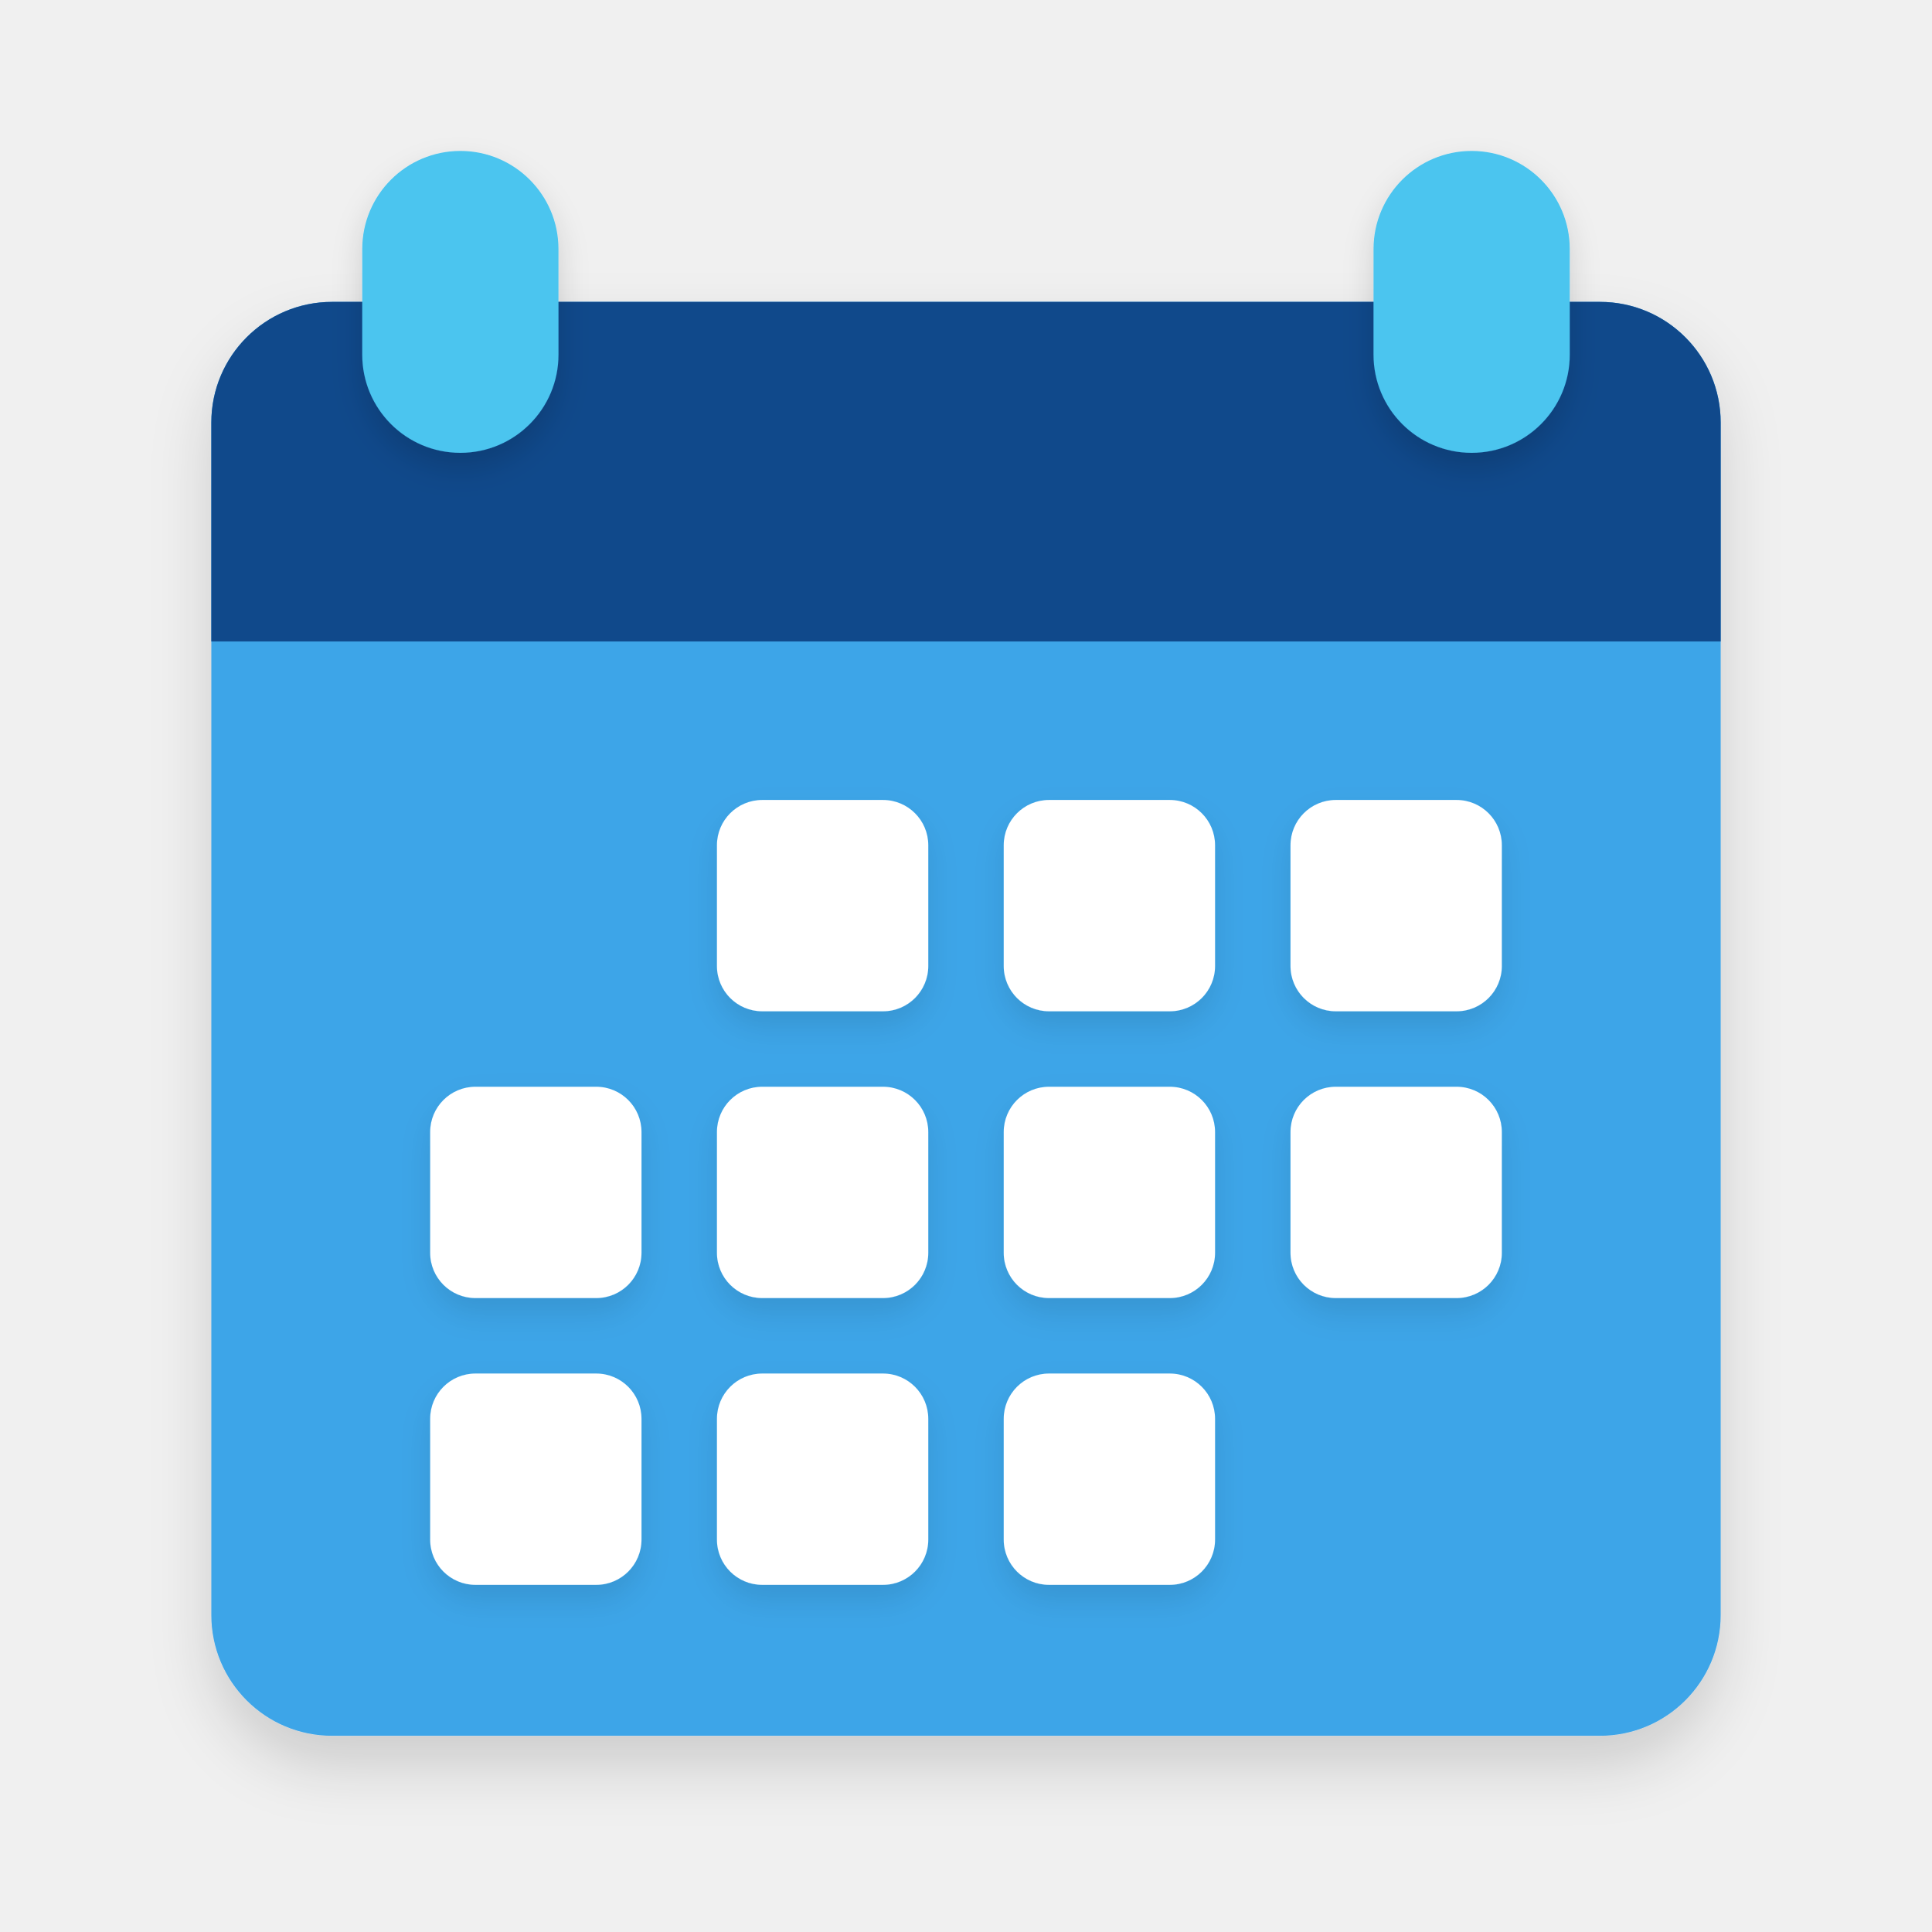
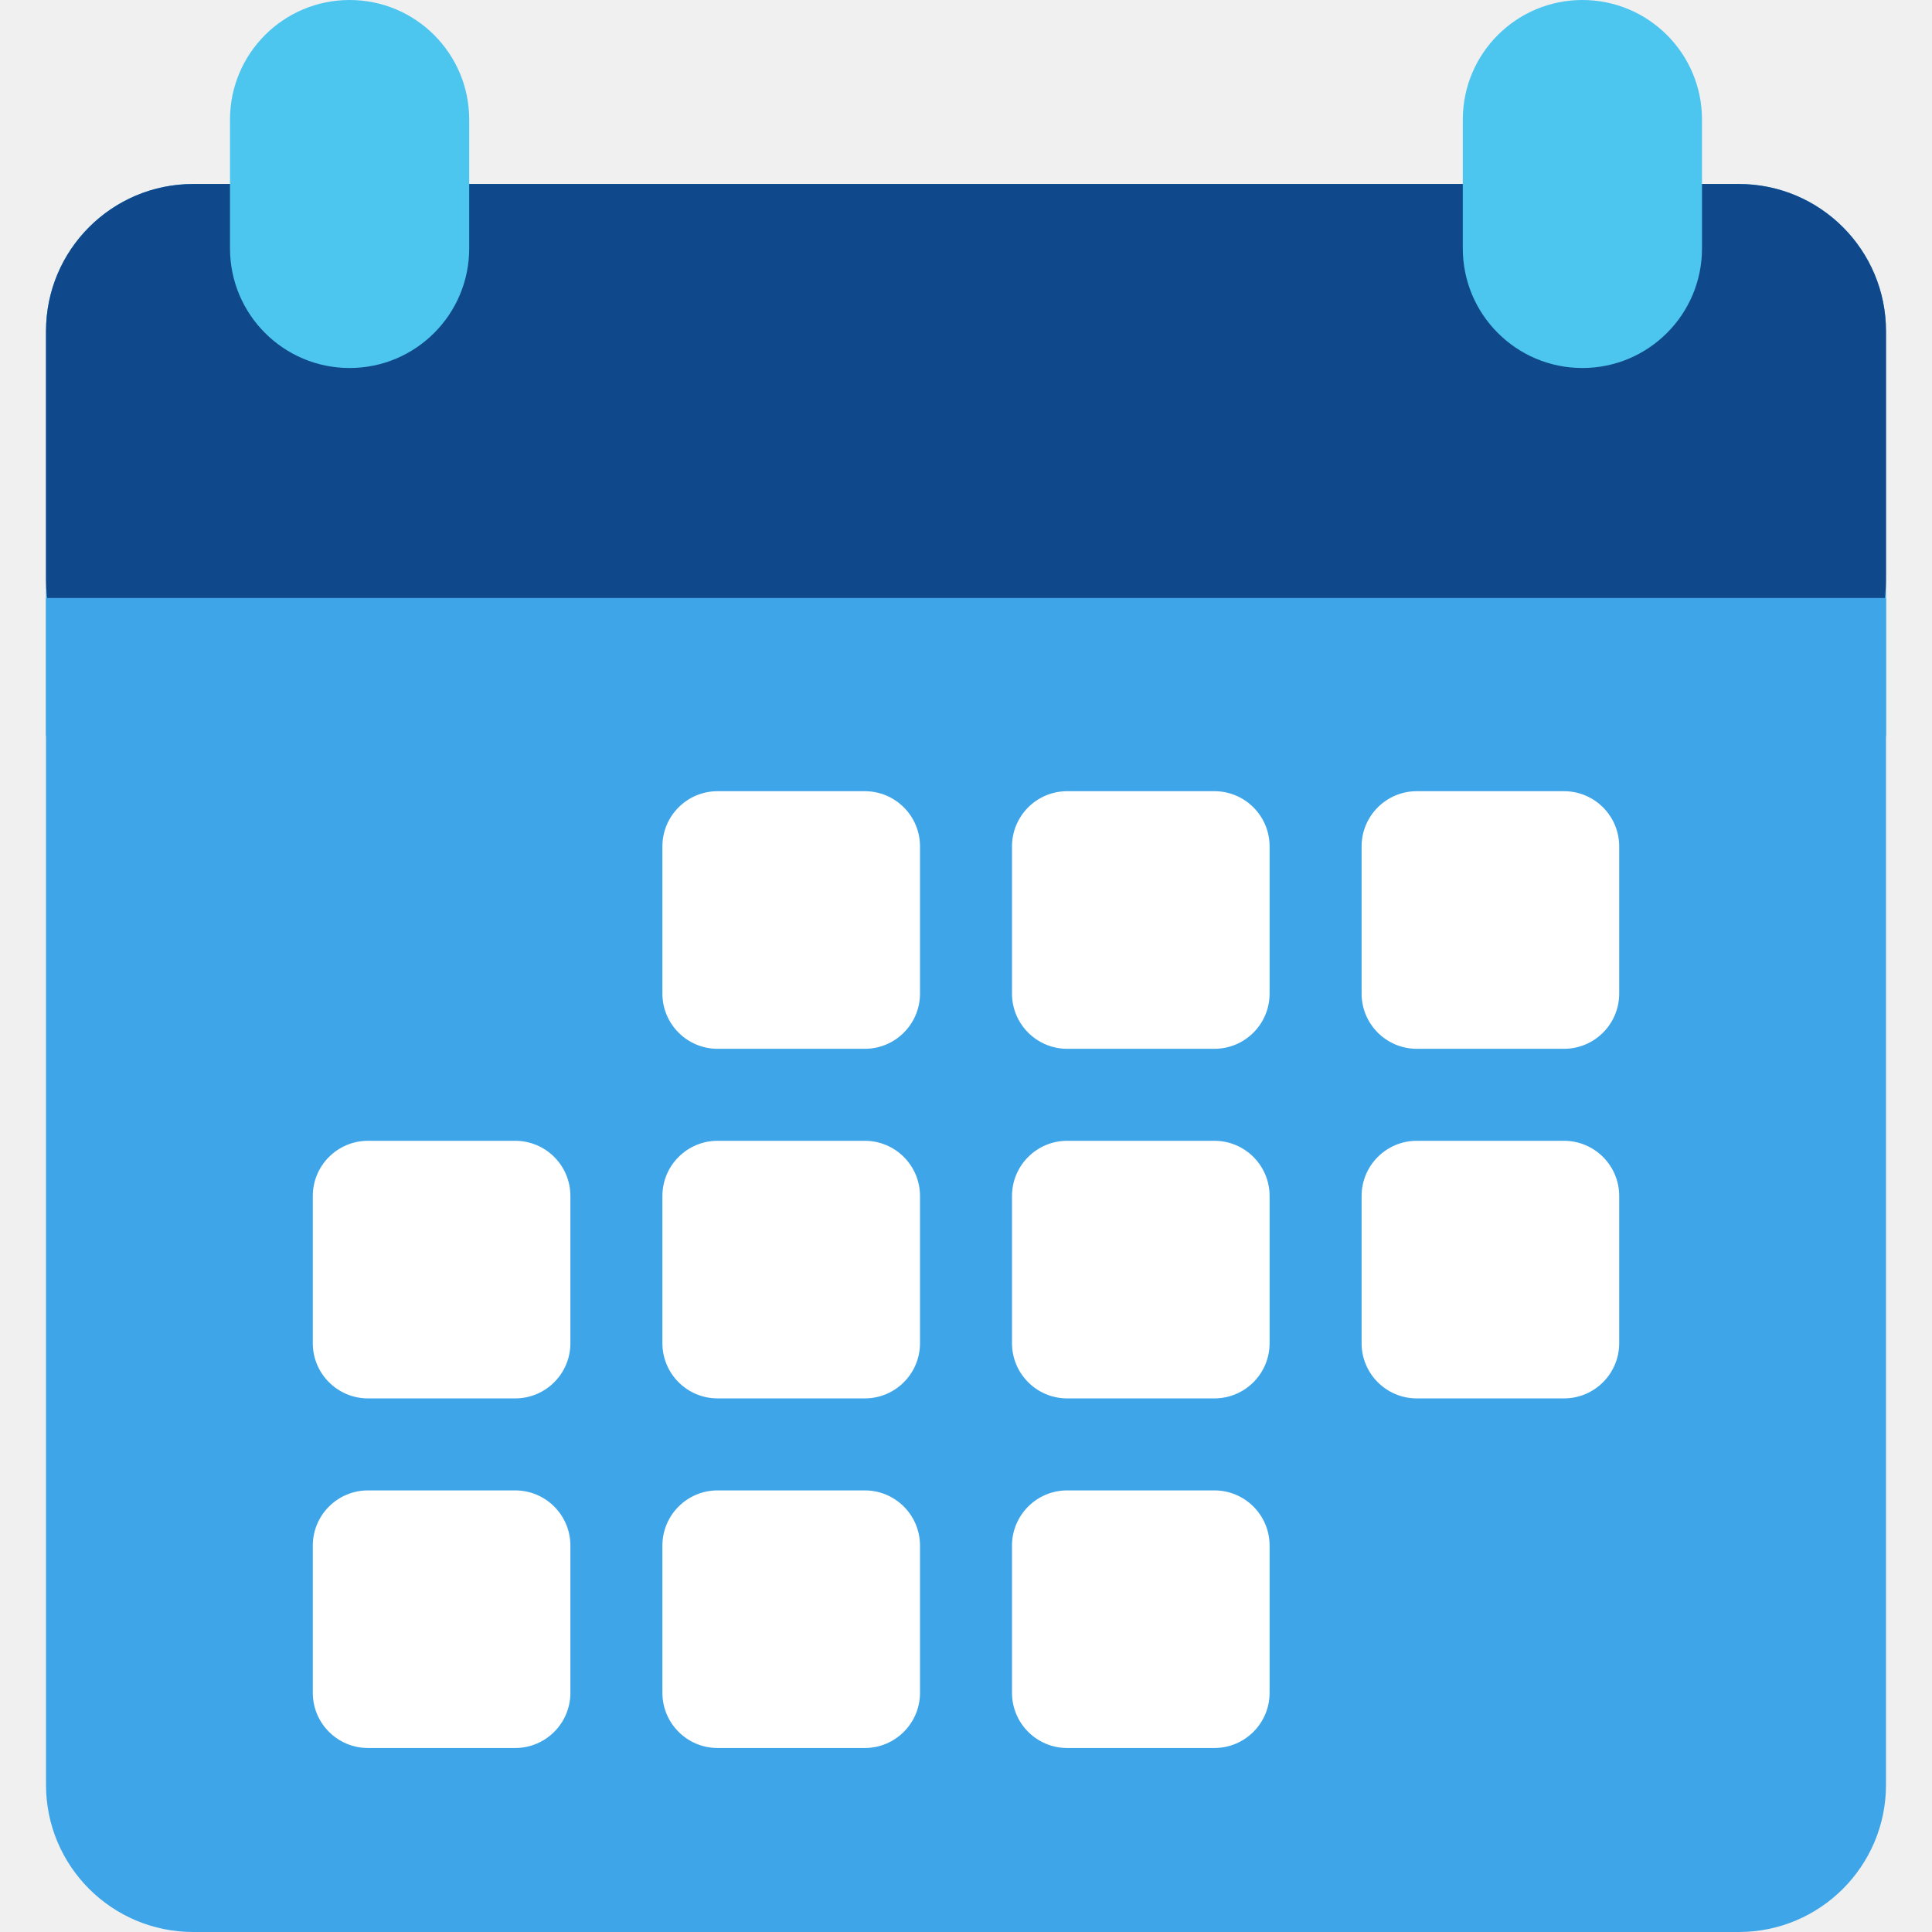
- <svg xmlns="http://www.w3.org/2000/svg" viewBox="0 0 256 256" width="256" height="256">
-   <defs>
-     <filter id="calendar-shadow" x="-10%" y="-10%" width="120%" height="120%">
-       <feDropShadow dx="0" dy="4" stdDeviation="4" flood-color="#000000" flood-opacity="0.15" />
-     </filter>
-     <filter id="binders-shadow" x="-20%" y="-20%" width="140%" height="140%">
-       <feDropShadow dx="0" dy="2" stdDeviation="2" flood-color="#000000" flood-opacity="0.15" />
-     </filter>
-     <filter id="days-shadow" x="-20%" y="-20%" width="140%" height="140%">
-       <feDropShadow dx="0" dy="2" stdDeviation="2" flood-color="#000000" flood-opacity="0.1" />
-     </filter>
-   </defs>
-   <rect filter="url(#calendar-shadow)" x="28" y="40" width="200" height="190" rx="16" fill="#3EA5E8" />
-   <path d="M 44 40 L 212 40 A 16 16 0 0 1 228 56 L 228 85 L 28 85 L 28 56 A 16 16 0 0 1 44 40 Z" fill="#10498B" />
-   <rect filter="url(#binders-shadow)" x="48" y="20" width="26" height="40" rx="13" fill="#4CC5EF" />
-   <rect filter="url(#binders-shadow)" x="182" y="20" width="26" height="40" rx="13" fill="#4CC5EF" />
-   <g filter="url(#days-shadow)">
-     <rect x="95" y="106" width="28" height="28" rx="6" fill="#FFFFFF" />
-     <rect x="133" y="106" width="28" height="28" rx="6" fill="#FFFFFF" />
-     <rect x="171" y="106" width="28" height="28" rx="6" fill="#FFFFFF" />
-     <rect x="57" y="144" width="28" height="28" rx="6" fill="#FFFFFF" />
-     <rect x="95" y="144" width="28" height="28" rx="6" fill="#FFFFFF" />
-     <rect x="133" y="144" width="28" height="28" rx="6" fill="#FFFFFF" />
-     <rect x="171" y="144" width="28" height="28" rx="6" fill="#FFFFFF" />
-     <rect x="57" y="182" width="28" height="28" rx="6" fill="#FFFFFF" />
-     <rect x="95" y="182" width="28" height="28" rx="6" fill="#FFFFFF" />
-     <rect x="133" y="182" width="28" height="28" rx="6" fill="#FFFFFF" />
+ <svg xmlns="http://www.w3.org/2000/svg" viewBox="0 0 210 210">
+   <rect fill="#3ea5e8" x="5" y="20" width="200" height="190" rx="16" ry="16" />
+   <rect fill="#10498b" x="5" y="20" width="200" height="59" rx="16" ry="16" />
+   <rect fill="#3ea5e8" x="5" y="65" width="200" height="15" />
+   <rect fill="#4cc5ef" x="25" y="0" width="26" height="40" rx="13" ry="13" />
+   <rect fill="#4cc5ef" x="159" y="0" width="26" height="40" rx="13" ry="13" />
+   <g fill="#fff">
+     <rect x="72" y="86" width="28" height="28" rx="6" ry="6" />
+     <rect x="110" y="86" width="28" height="28" rx="6" ry="6" />
+     <rect x="148" y="86" width="28" height="28" rx="6" ry="6" />
+     <rect x="34" y="124" width="28" height="28" rx="6" ry="6" />
+     <rect x="72" y="124" width="28" height="28" rx="6" ry="6" />
+     <rect x="110" y="124" width="28" height="28" rx="6" ry="6" />
+     <rect x="148" y="124" width="28" height="28" rx="6" ry="6" />
+     <rect x="34" y="162" width="28" height="28" rx="6" ry="6" />
+     <rect x="72" y="162" width="28" height="28" rx="6" ry="6" />
+     <rect x="110" y="162" width="28" height="28" rx="6" ry="6" />
  </g>
</svg>
